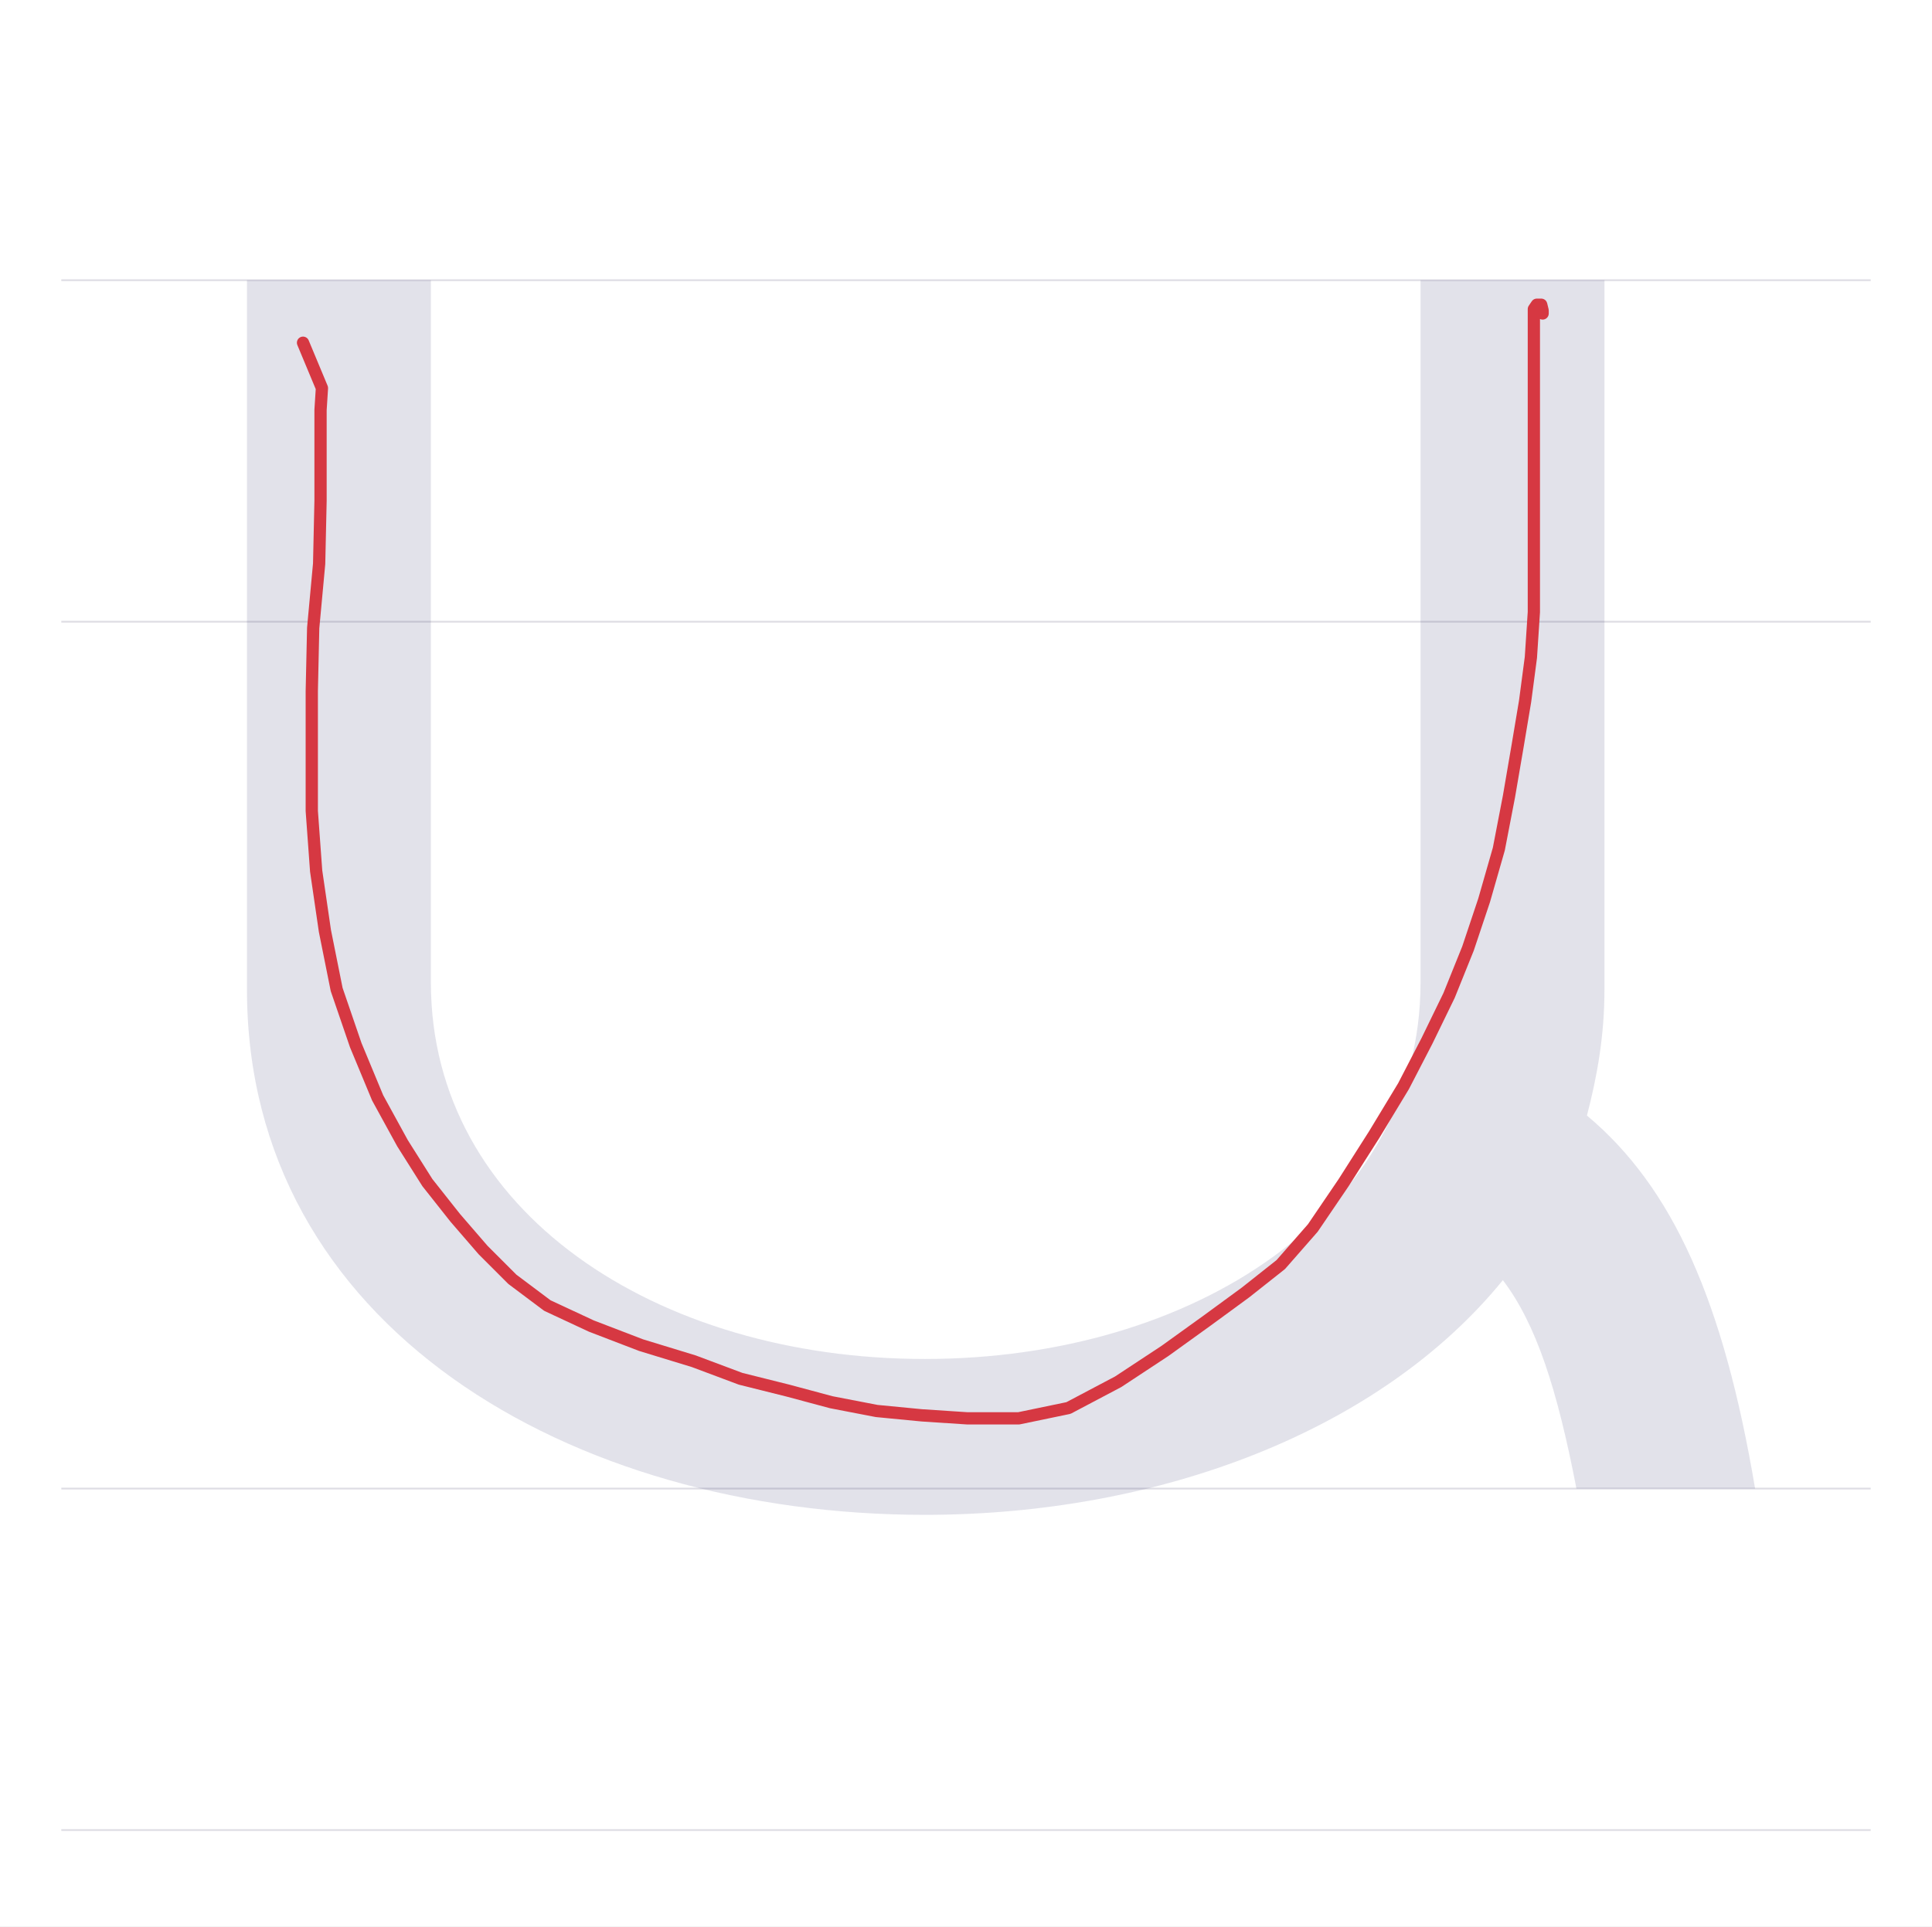
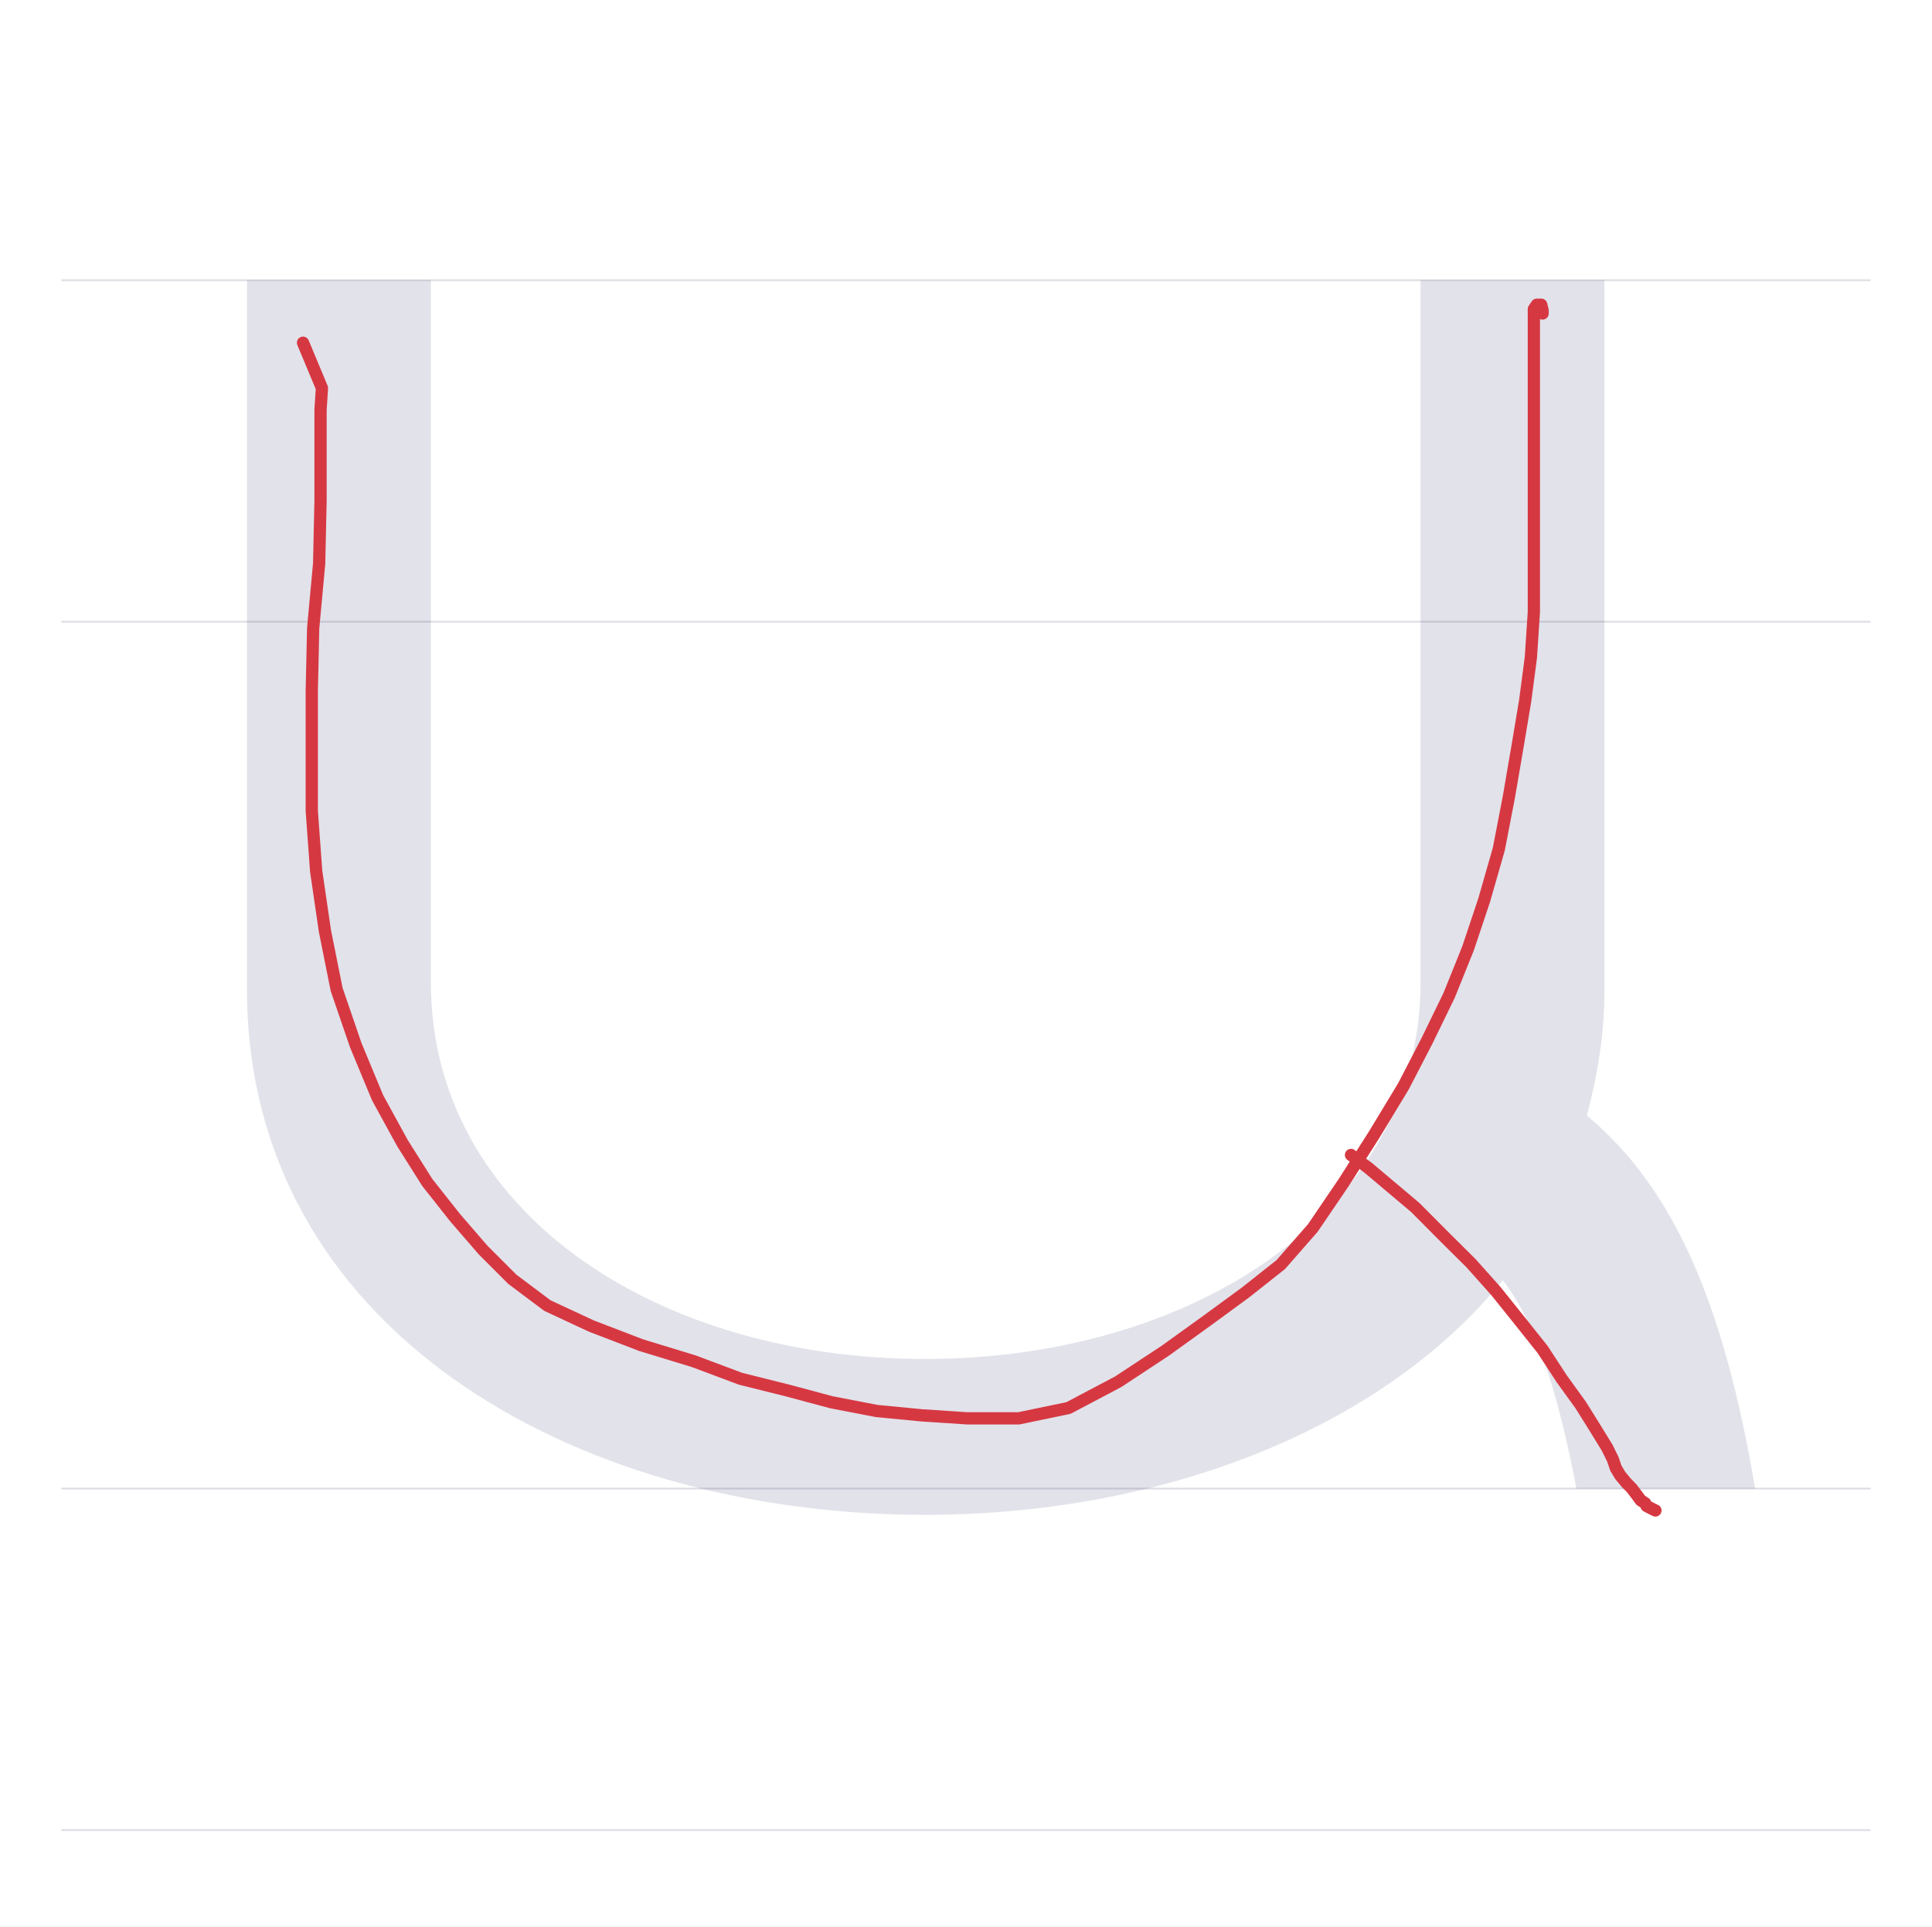
<svg xmlns="http://www.w3.org/2000/svg" viewBox="0 0 1103 1100">
  <rect width="100%" height="100%" fill="white" />
  <path d="M35 850H1068" stroke="#dedde4" fill="none" />
  <path d="M35 355H1068" stroke="#dedde4" fill="none" />
  <path d="M35 160H1068" stroke="#dedde4" fill="none" />
  <path d="M35 1045H1068" stroke="#dedde4" fill="none" />
  <path d="M41 690V285C41 93 225 -15 428 -15C562 -15 688 33 758 119C777 94 789 57 800 0H902C884 107 855 172 806 213C812 236 816 259 816 285V690H711V289C711 158 581 74 428 74C275 74 146 158 146 289V690Z" fill="#08084d" opacity=".12" transform="translate(100.0 850) scale(1 -1)" />
  <path d="M173,195.7L183.8,221.6L183,234.1L183,255.9L183,285.9L182.2,321.9L178.8,358.6L178,394.6L178,428.8L178,463.1L180.5,497.4L185.5,531.6L192.2,565L203.1,596.8L215.6,626.9L229.8,652.8L244,675.3L259.9,695.4L275.8,713.8L292.5,730.5L312.5,745.5L337.6,757.2L366,768.1L396.1,777.3L422.8,787.3L449.6,794L474.6,800.7L500.5,805.7L526.4,808.2L552.3,809.9L581.6,809.9L610,804L638.4,789L665.1,771.4L689.4,753.9L711.1,738L731.2,722.1L749.5,701.2L767.1,675.3L784.6,647.8L801.3,620.2L814.7,594.3L827.3,568.4L838.1,541.6L847.3,514.1L855.7,484.8L861.5,454.7L866.5,425.5L870.7,400.4L874,375.4L875.7,349.5L875.7,325.2L875.7,301.8L875.7,279.3L875.7,258.4L875.7,237.5L875.7,219.1L875.7,204.1L875.7,192.4L875.7,185.7L875.7,180.7L875.7,176.5L877.4,174L879.9,174L880.7,177.3L880.7,179" fill="none" stroke="#d63842" stroke-width="7" stroke-linecap="round" stroke-linejoin="round" />
+   <path d="M771.3,659.5L781.3,667L808,689.5L824.7,706.3L839.8,721.3L854,737.2L867.4,753.9L880.7,770.6L891.6,787.3L902.5,802.4L910.8,815.7L917.5,826.6L920.8,833.3L922.5,838.3L925,842.5L928.4,846.6L931.7,850L934.2,853.3L936.7,856.7L939.2,858.3L940.1,860L941.7,860.8L943.4,861.7L945.1,862.5" fill="none" stroke="#d63842" stroke-width="7" stroke-linecap="round" stroke-linejoin="round" />
</svg>
